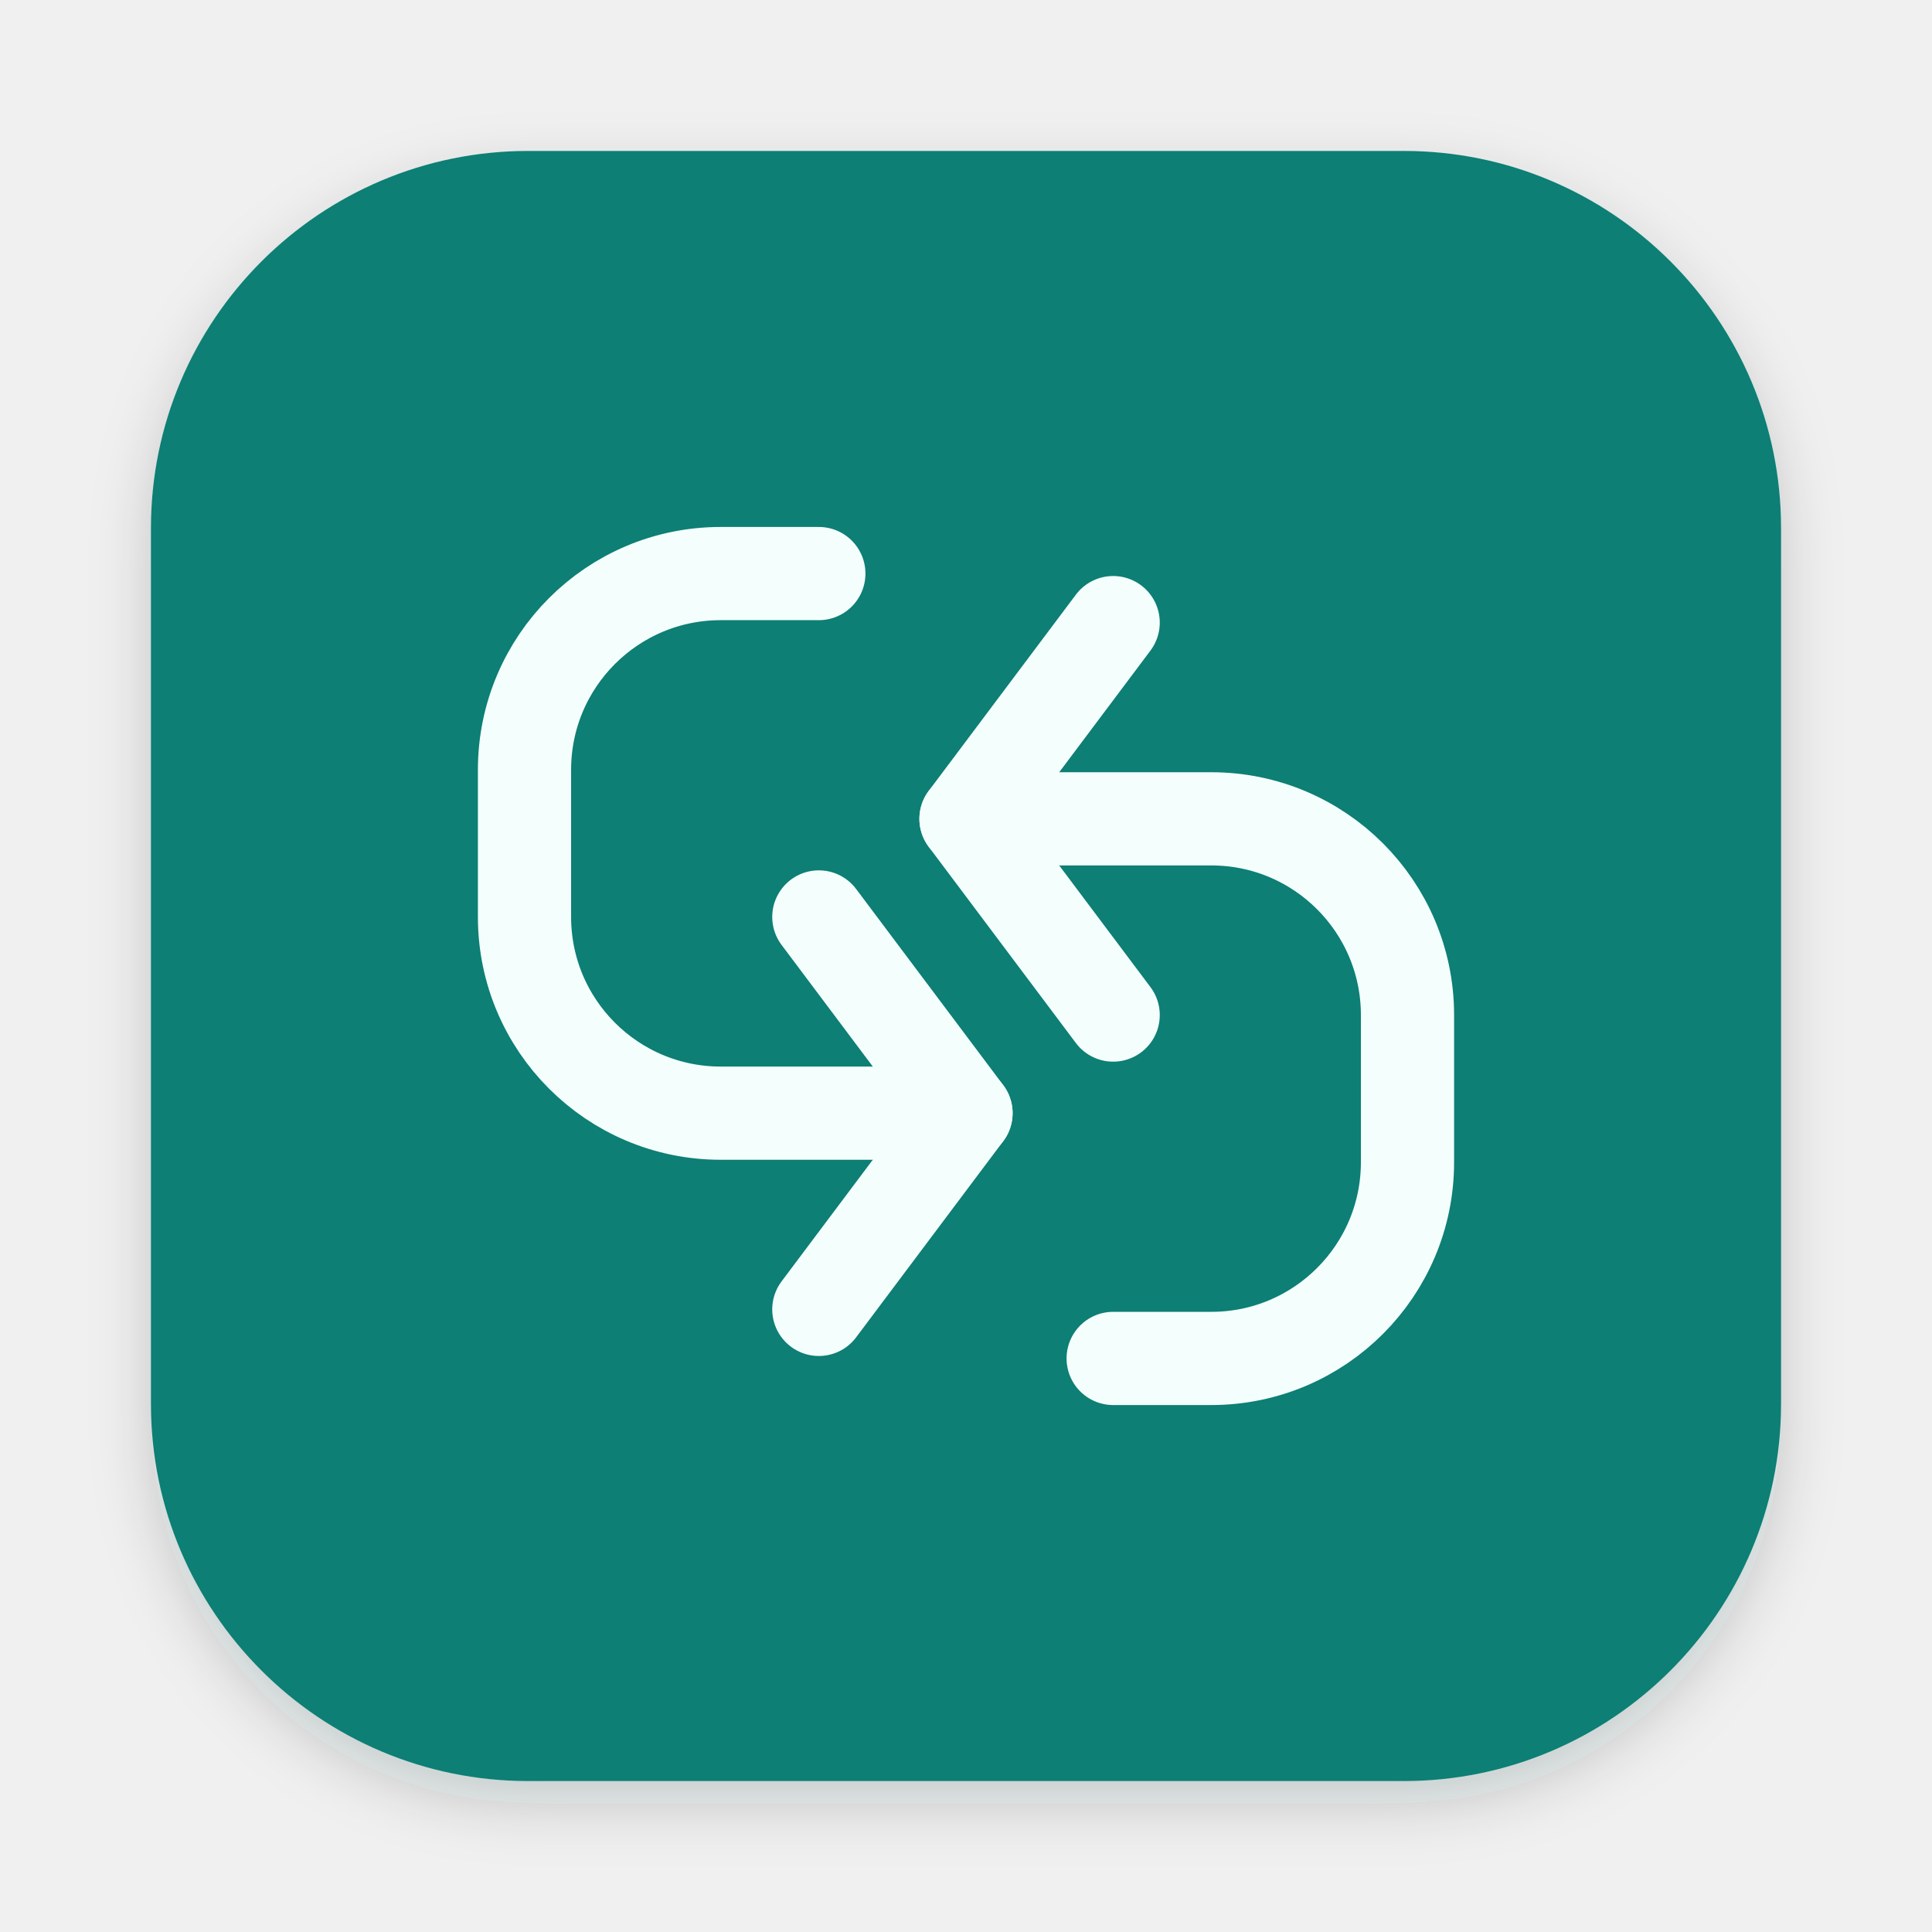
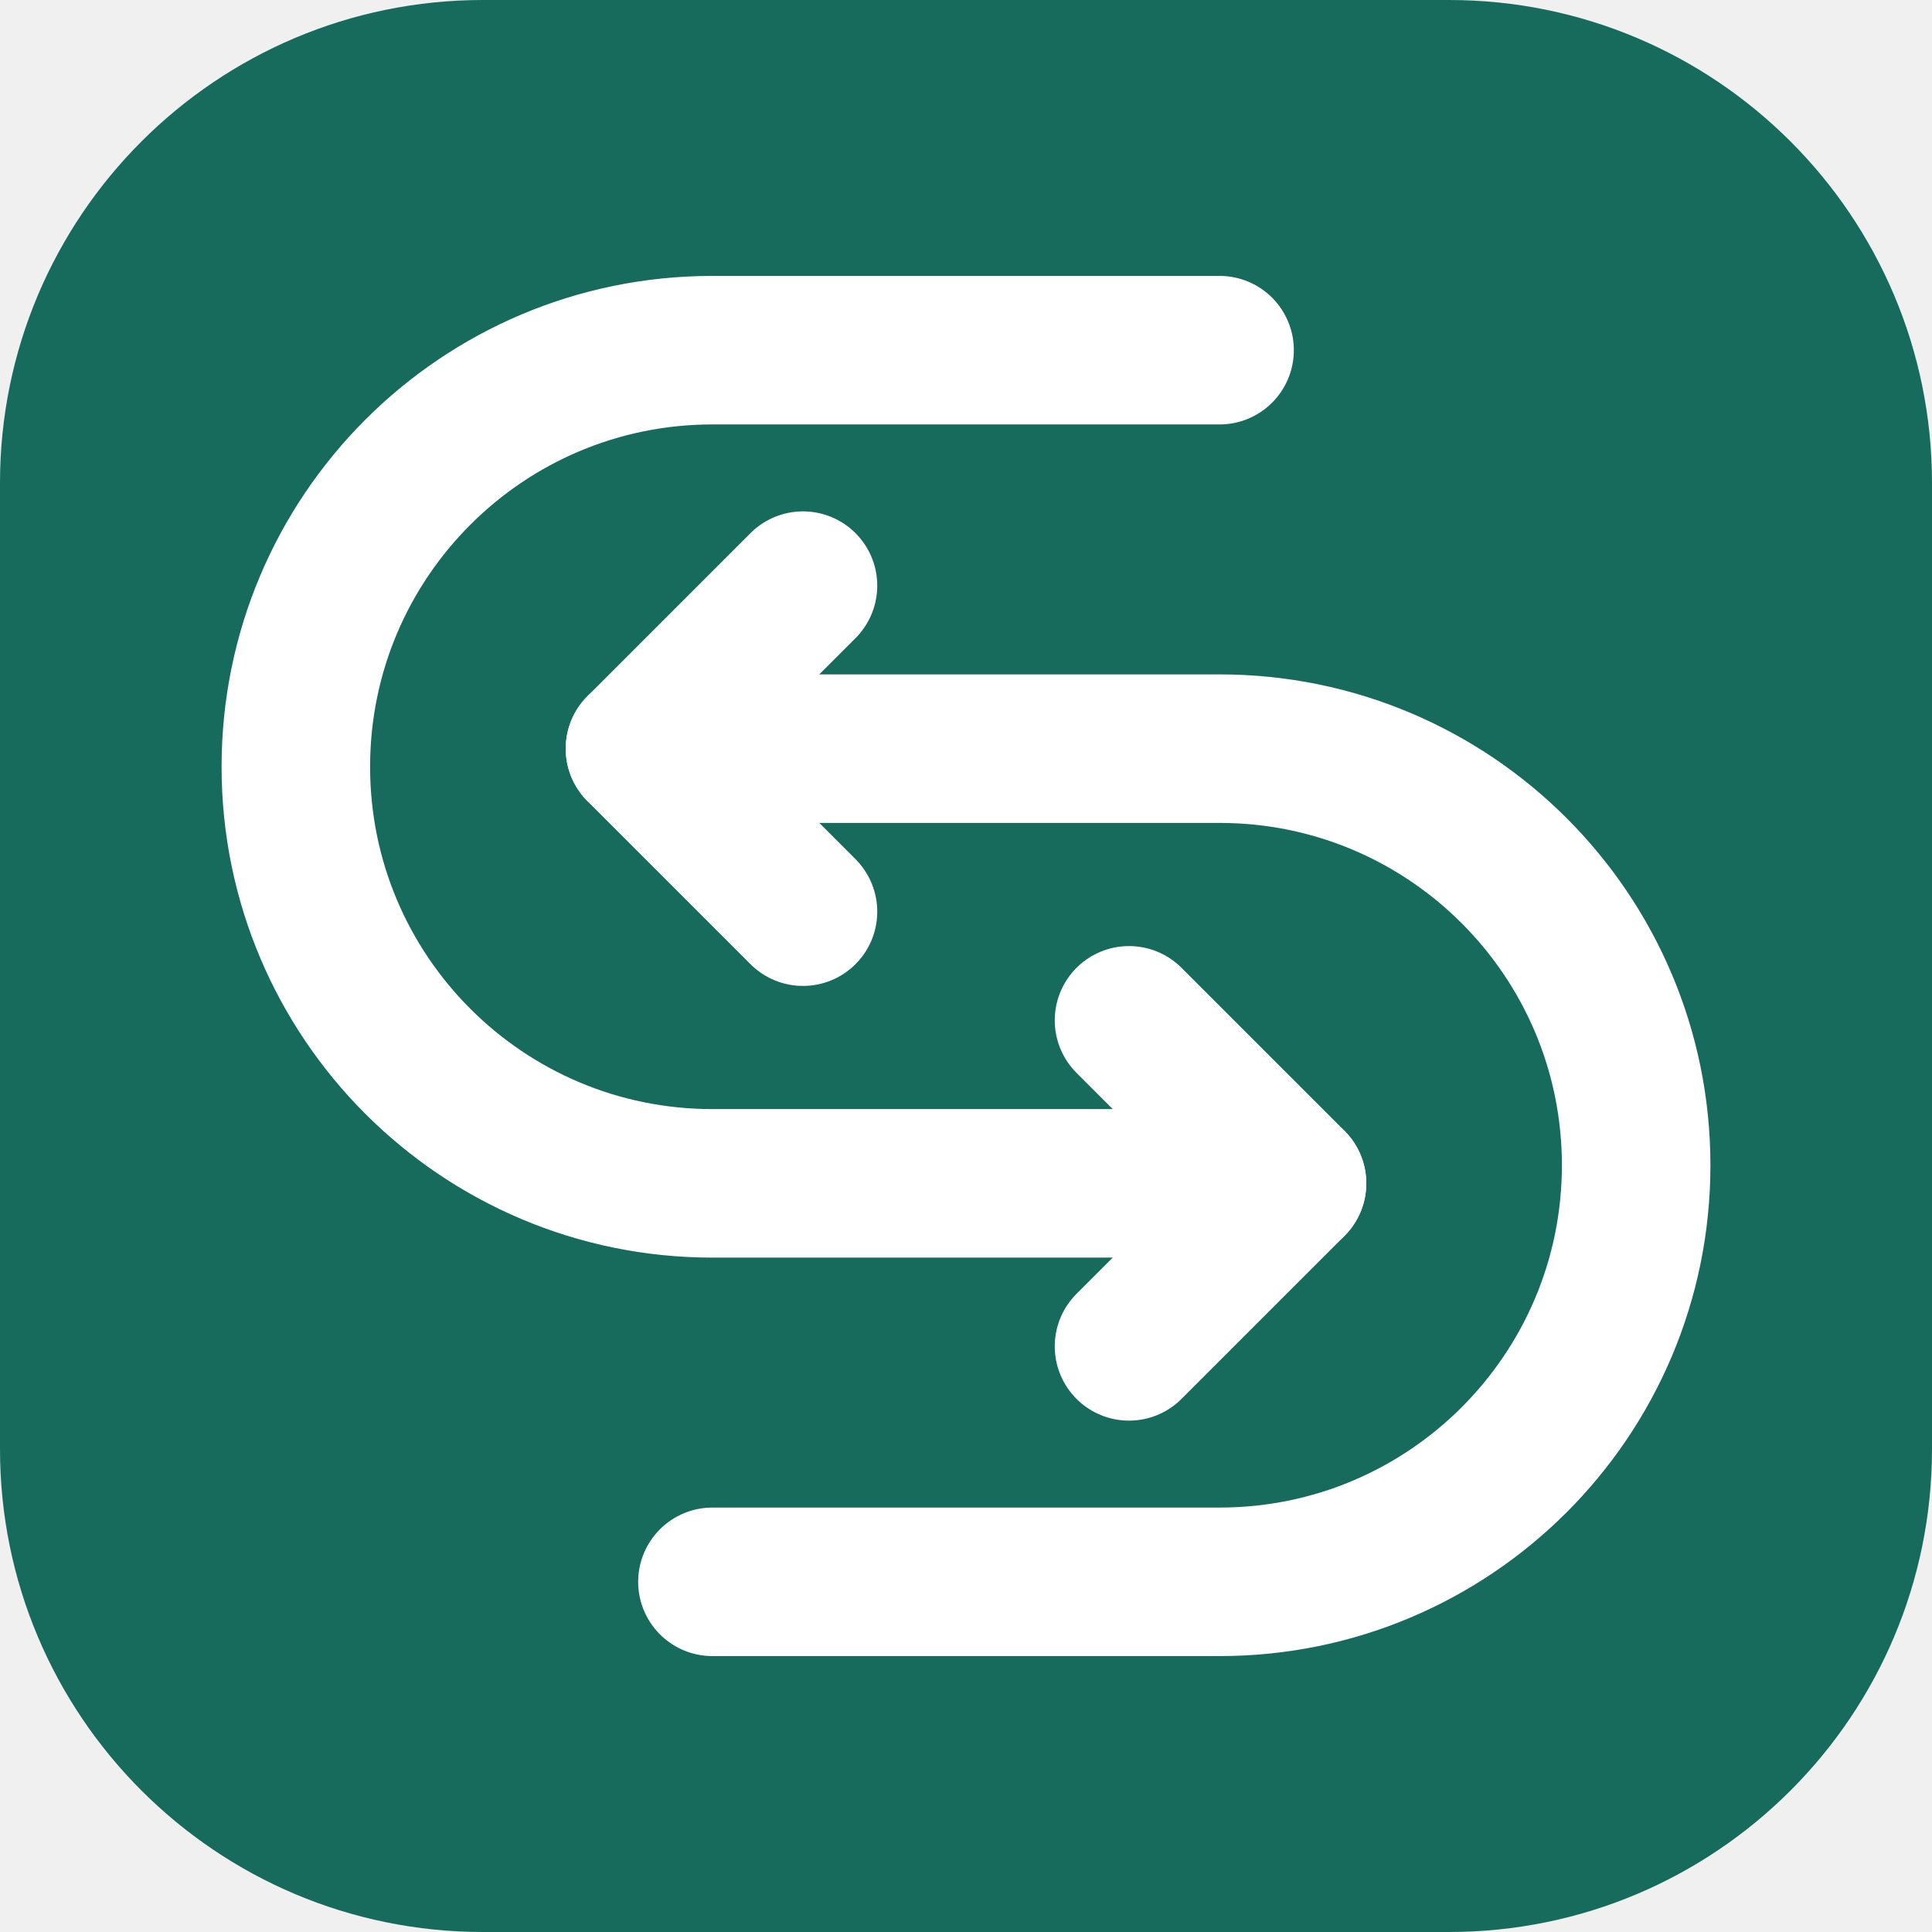
- <svg xmlns="http://www.w3.org/2000/svg" viewBox="0 0 1024 1024" width="1024" height="1024">
-   <defs>
-     <filter id="shadow" x="-20%" y="-20%" width="140%" height="150%">
-       <feDropShadow dx="0" dy="12" stdDeviation="16" flood-color="#071e1c" flood-opacity=".18" />
-     </filter>
-   </defs>
-   <rect x="80" y="80" width="864" height="864" rx="200" fill="#087f75" filter="url(#shadow)" />
-   <g transform="translate(200 200) scale(26)" fill="none" stroke="#f4fffd" stroke-width="1.9" stroke-linecap="round" stroke-linejoin="round">
-     <path d="M9 4H7a4 4 0 0 0-4 4v3a4 4 0 0 0 4 4h5" />
-     <path d="M15 20h2a4 4 0 0 0 4-4v-3a4 4 0 0 0-4-4h-5" />
-     <path d="m9 11 3 4-3 4" />
-     <path d="m15 5-3 4 3 4" />
+ <svg xmlns="http://www.w3.org/2000/svg" viewBox="0 0 24 24" width="24" height="24">
+   <rect width="24" height="24" rx="6" fill="#176b5d" />
+   <g transform="translate(1.2 1.2) scale(.9)">
+     <g fill="none" stroke="#ffffff" stroke-width="2.05" stroke-linecap="round" stroke-linejoin="round">
+       <path d="M15.5 3.5H8.5a5.75 5.75 0 0 0 0 11.5h8" />
+       <path d="m14.25 12.75 2.25 2.25-2.25 2.25" />
+       <path d="M8.5 20.5h7a5.75 5.75 0 0 0 0-11.5h-8" />
+       <path d="m9.75 6.75-2.25 2.25 2.25 2.25" />
+     </g>
  </g>
</svg>
